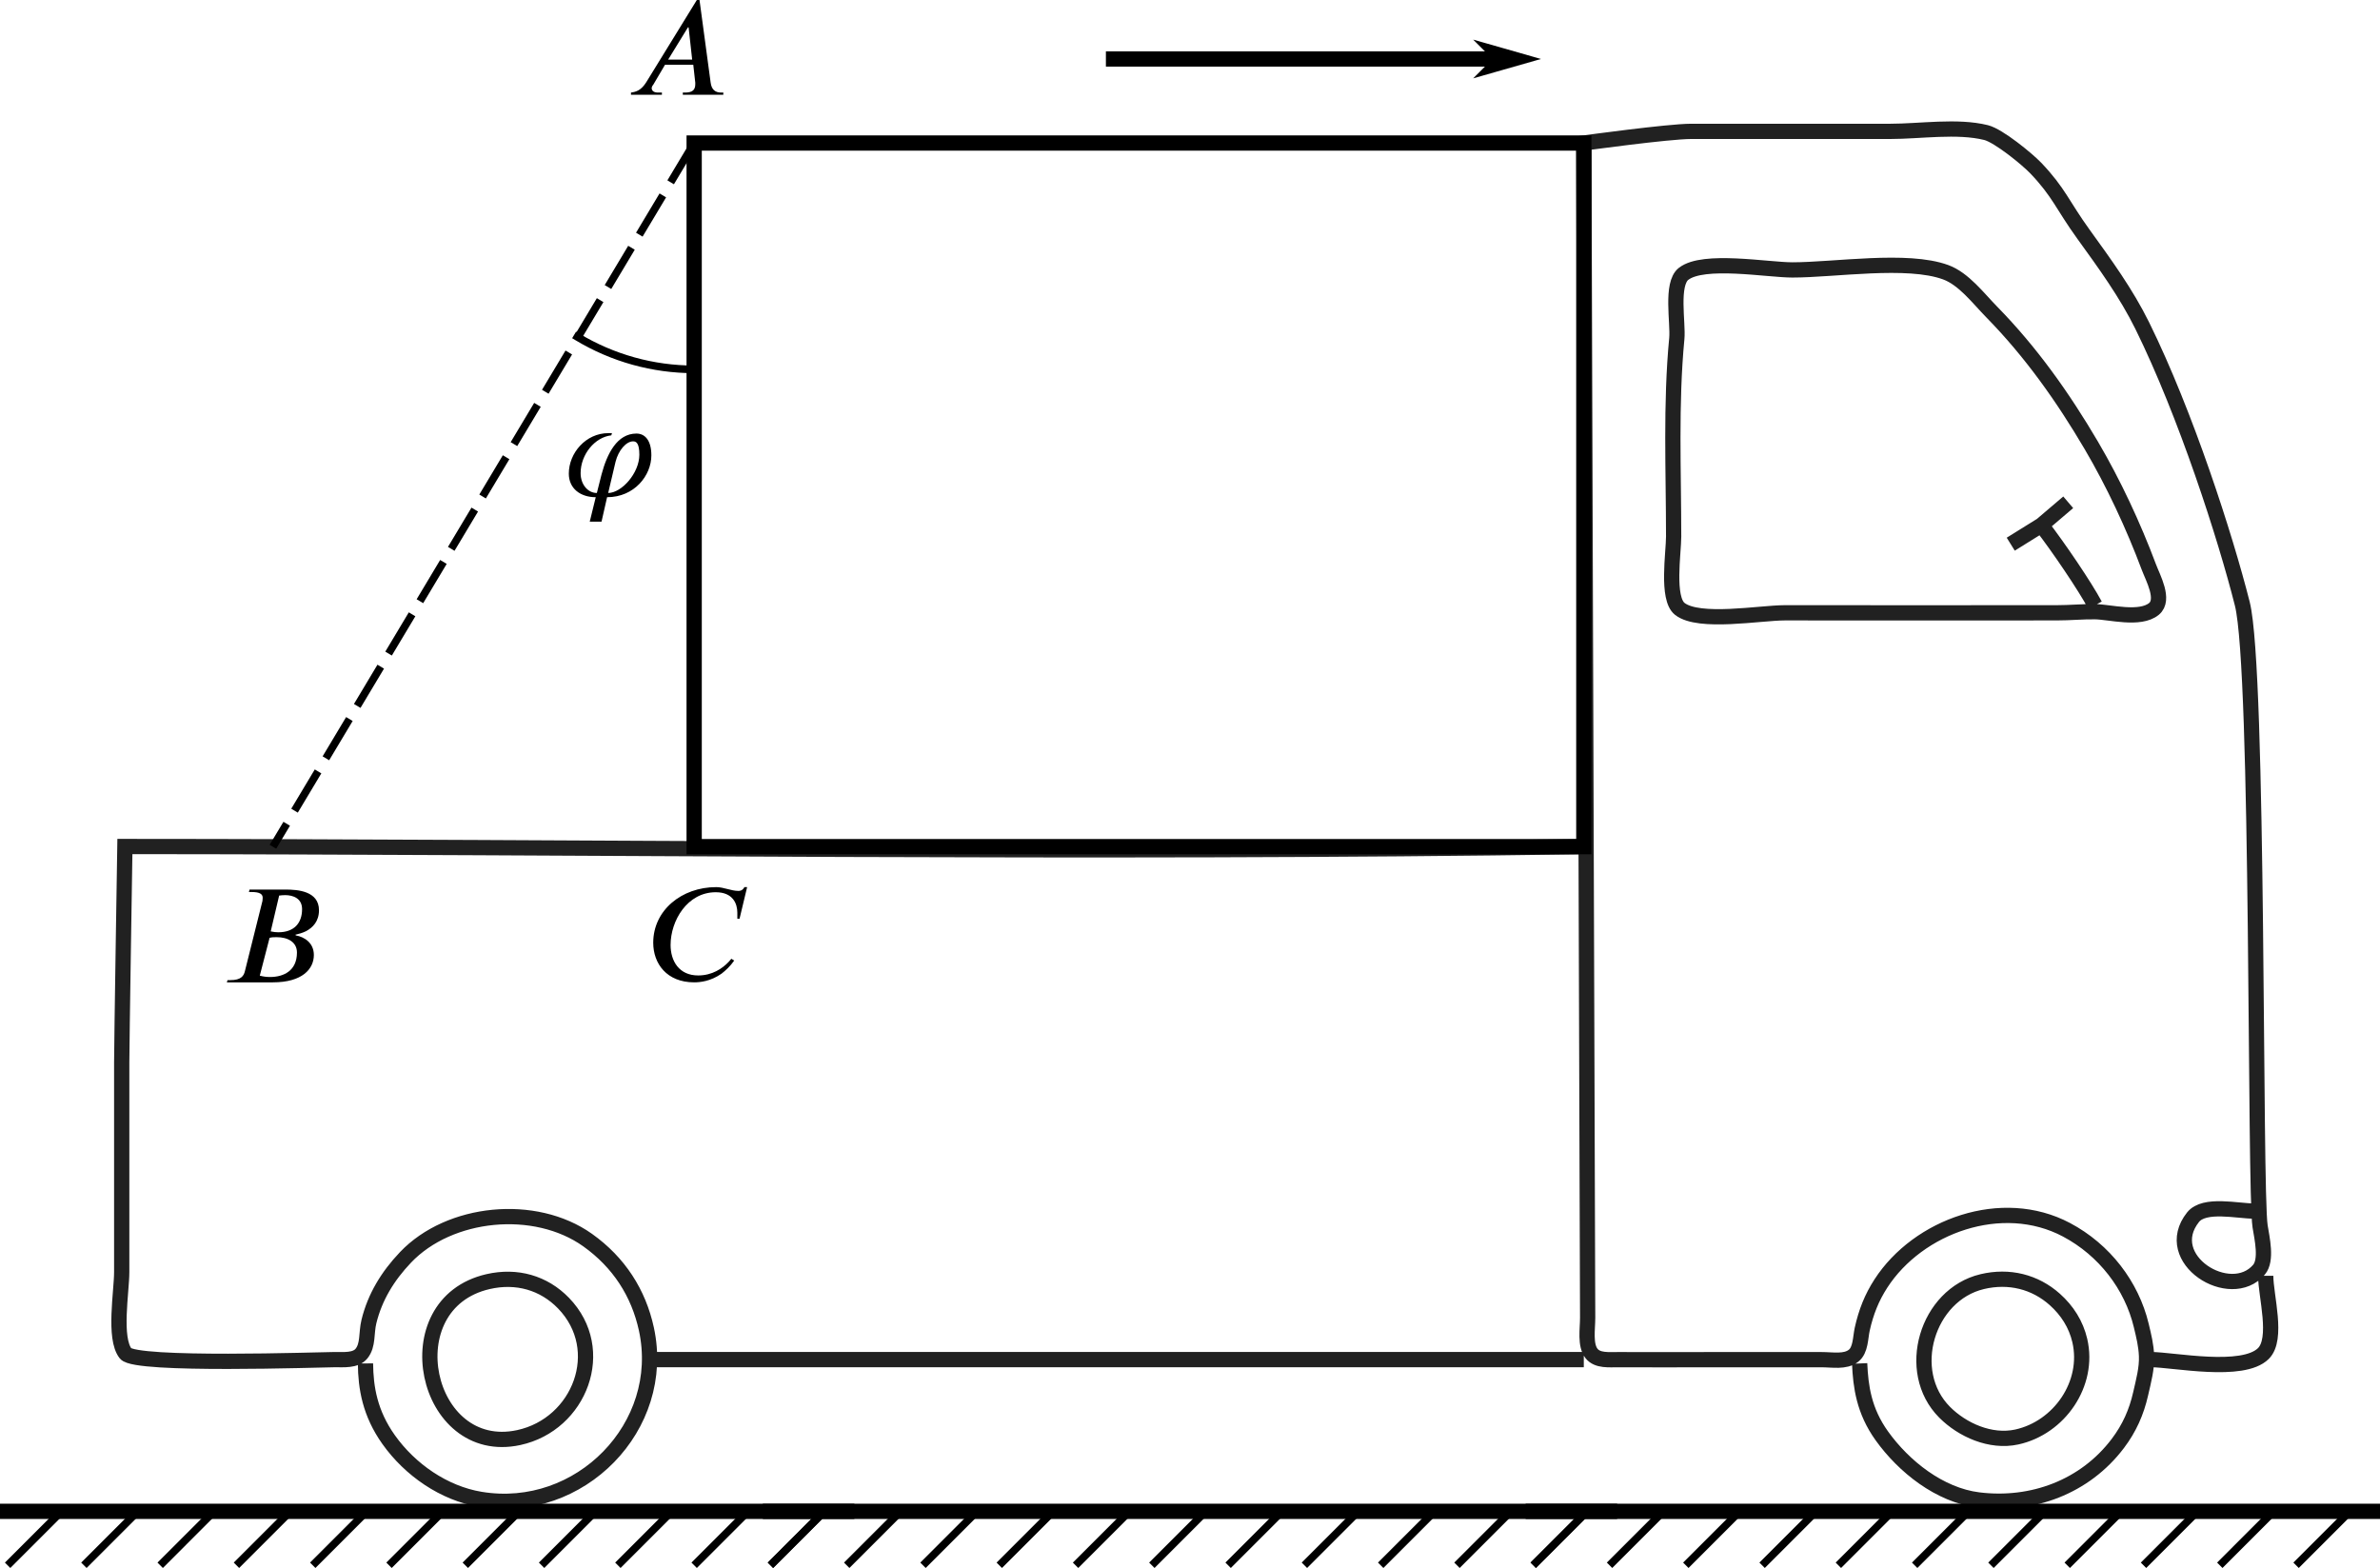
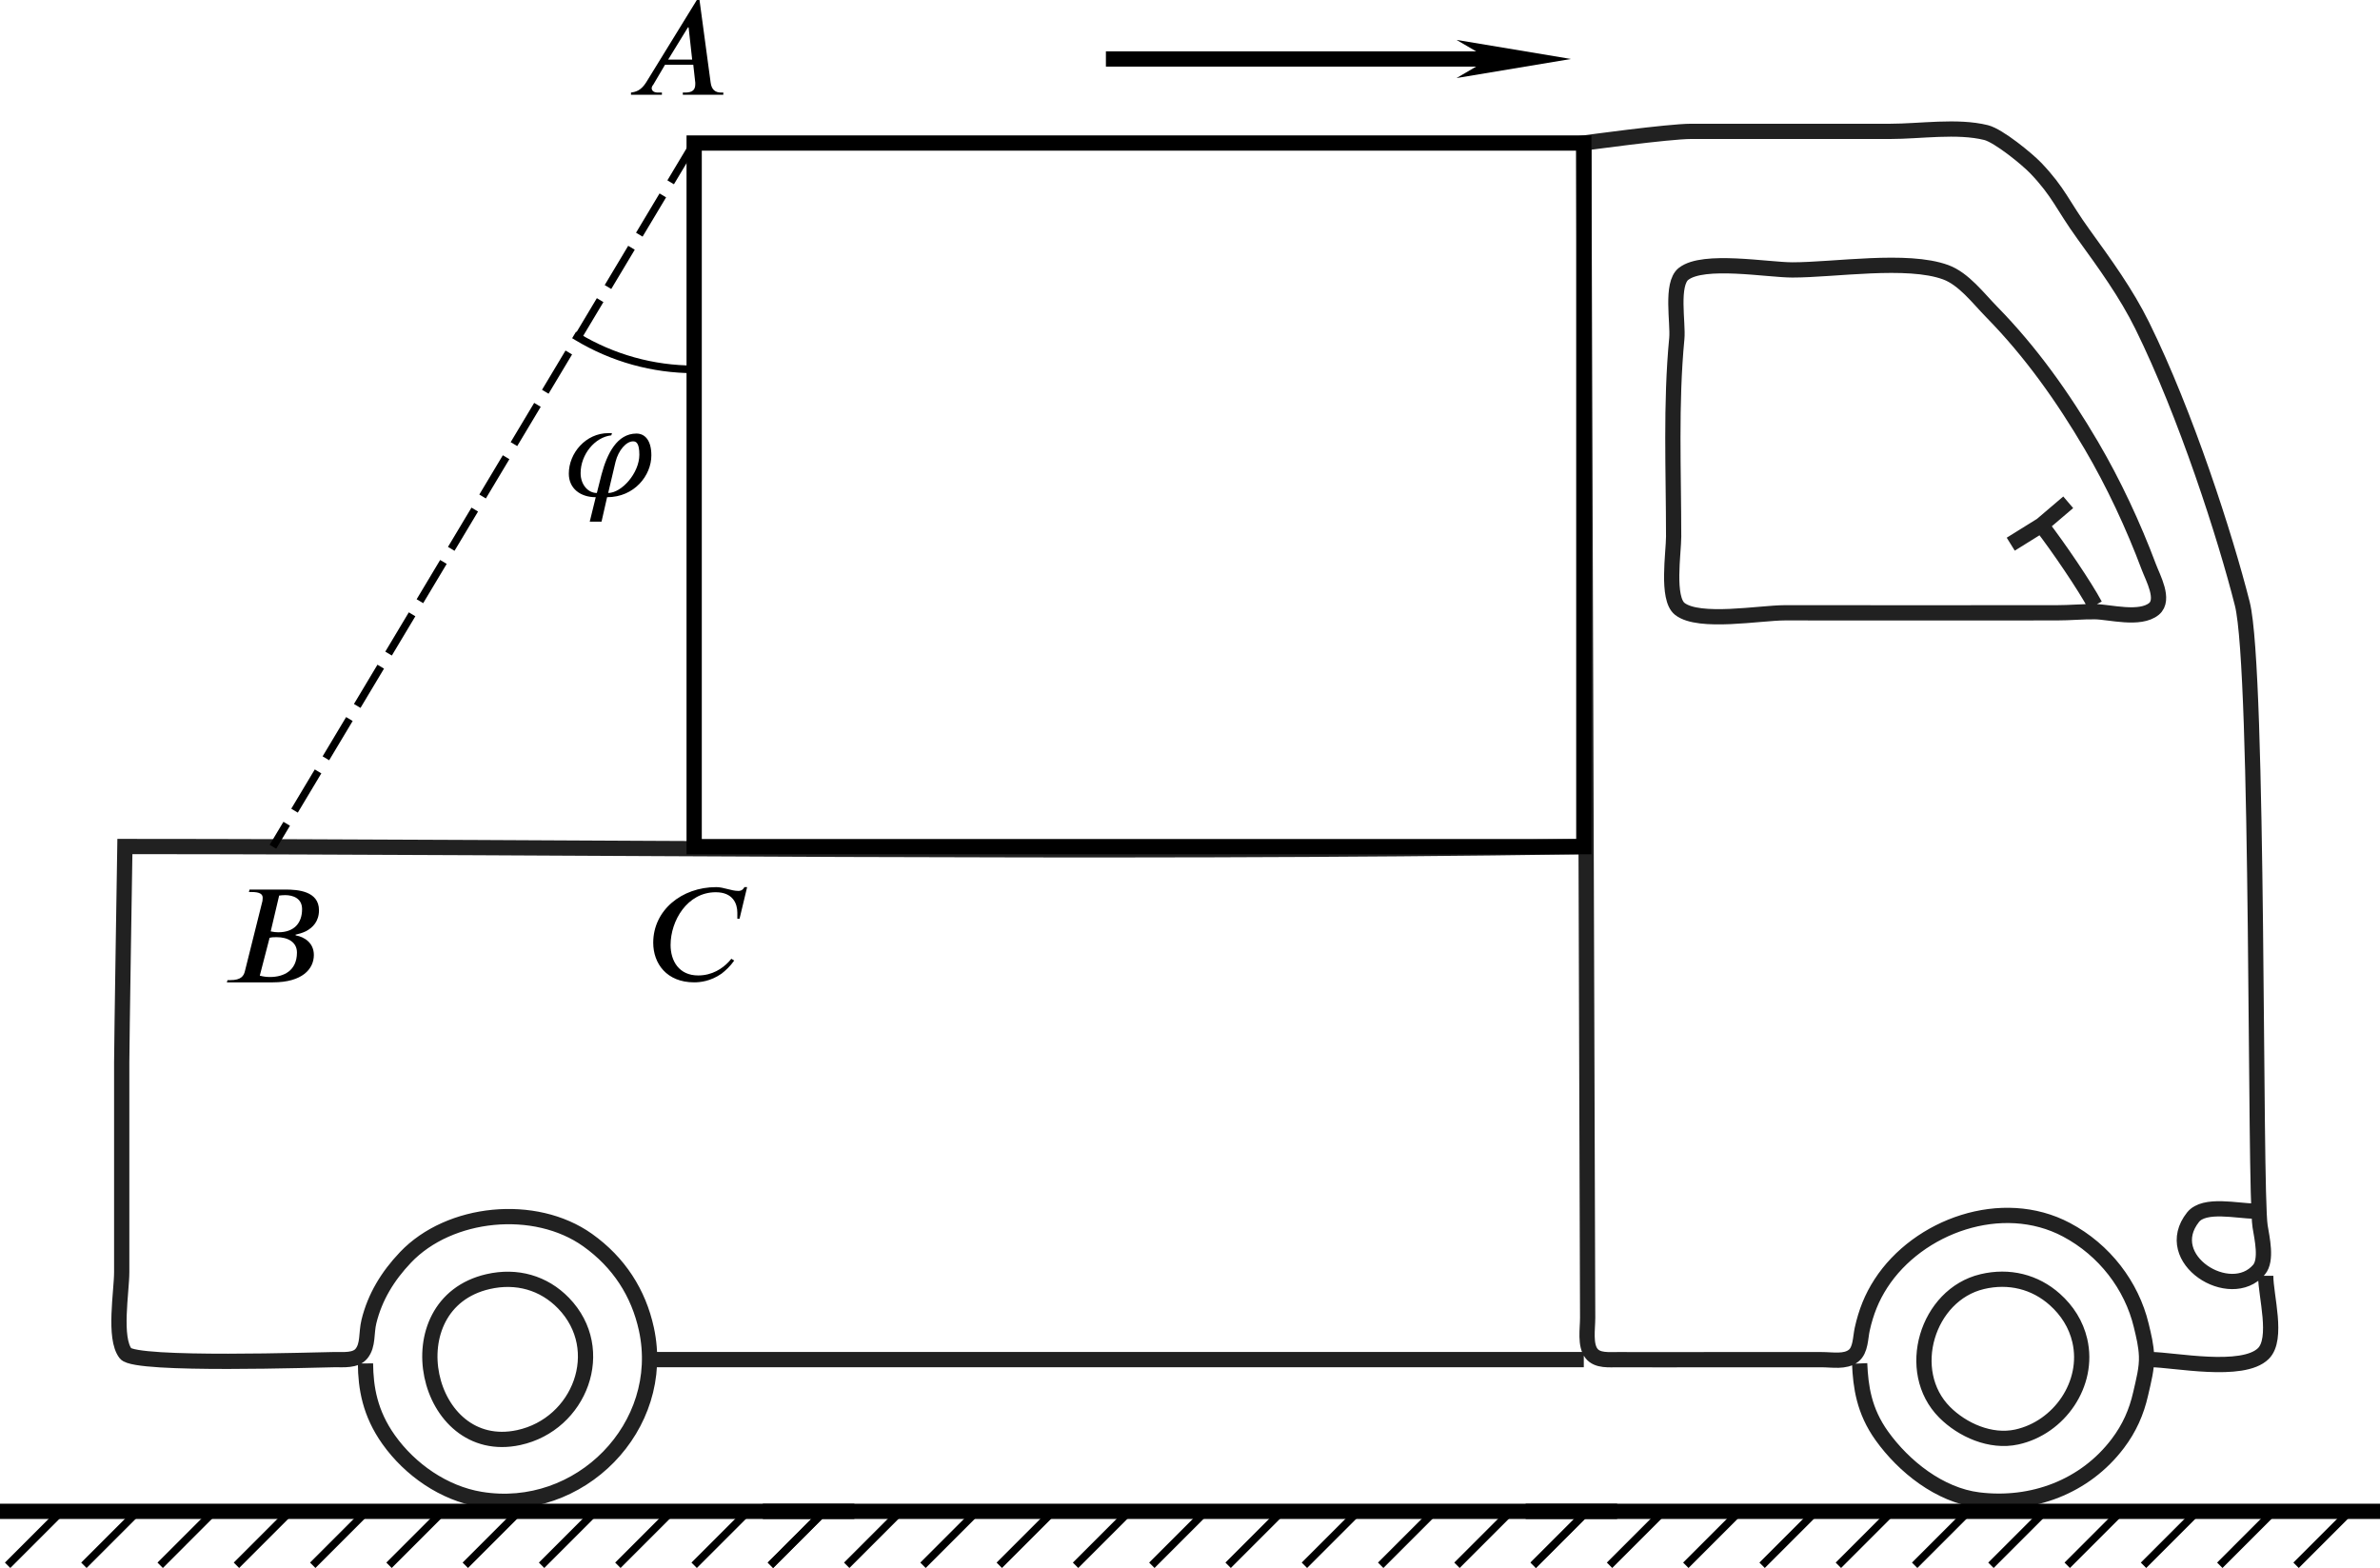
<svg xmlns="http://www.w3.org/2000/svg" version="1.1" id="svg4883" width="156" height="102.771" viewBox="0 0 156 102.771">
  <defs id="defs4887">
-     <marker style="overflow:visible" id="Arrow1Send" refX="0" refY="0" orient="auto">
-       <path transform="matrix(-0.2,0,0,-0.2,-1.2,0)" style="fill:#000000;fill-opacity:1;fill-rule:evenodd;stroke:#000000;stroke-width:1pt;stroke-opacity:1" d="M 0,0 5,-5 -12.5,0 5,5 Z" id="path2834" />
+     <marker markerWidth="7.5" markerHeight="2.5" refX="3.75" refY="1.25" orient="auto" id="marker2631">
+       <path style="fill:#000000;stroke-width:0px" d="M 0,0 7.5,1.25 0,2.5 2.143,1.25 0,0" id="path2429" />
    </marker>
-     <marker style="overflow:visible" id="Arrow1Lstart" refX="0" refY="0" orient="auto">
-       <path transform="matrix(0.8,0,0,0.8,10,0)" style="fill:#000000;fill-opacity:1;fill-rule:evenodd;stroke:#000000;stroke-width:1pt;stroke-opacity:1" d="M 0,0 5,-5 -12.5,0 5,5 Z" id="path2819" />
-     </marker>
-     <pattern id="EMFhbasepattern" patternUnits="userSpaceOnUse" width="6" height="6" x="0" y="0" />
-     <pattern id="EMFhbasepattern-6" patternUnits="userSpaceOnUse" width="6" height="6" x="0" y="0" />
-     <defs id="id-215c3a23-74c1-4935-b95a-b11fc250bb1e">
-       <g id="id-3ce018f0-aef6-4320-b5f7-452f620c5aff">
-         <symbol overflow="visible" id="id-256f8c93-551e-4609-aada-48a91fd7753d">
-           <path style="stroke:none;stroke-width:0" d="M 1.828,-0.672 H 0.656 V -6.156 H 1.828 Z M 2.5,0 V -6.812 H 0 V 0 Z m 0,0" id="id-3810a4ad-7212-41c1-8df6-d7a58bf3d409" />
-         </symbol>
-         <symbol overflow="visible" id="id-58e439d4-bdbf-4558-88da-9f15f8bd71ea">
-           <path style="stroke:none;stroke-width:0" d="m 4.641,-2.469 h -1.688 L 4.344,-4.734 H 4.391 Z M 6.828,0 V -0.156 H 6.672 C 6.25,-0.156 6,-0.375 5.938,-0.859 L 5.156,-6.656 H 4.969 L 1.422,-0.891 C 1.062,-0.312 0.703,-0.203 0.344,-0.156 V 0 h 2.172 v -0.156 h -0.281 c -0.266,0 -0.422,-0.109 -0.438,-0.297 0,-0.062 0.031,-0.172 0.109,-0.25 l 0.828,-1.406 H 4.719 l 0.125,1.125 c 0.016,0.078 0.016,0.156 0.016,0.219 0,0.391 -0.156,0.609 -0.719,0.609 H 3.984 V 0 Z m 0,0" id="id-32ce565e-463e-464f-9200-1ed8ae9e378d" />
-         </symbol>
-         <symbol overflow="visible" id="id-4cfda9e6-fee4-4640-b461-356974a3805b">
-           <path style="stroke:none;stroke-width:0" d="m 3.375,-3.125 c 0.141,-0.047 0.344,-0.047 0.5,-0.047 0.781,0 1.422,0.344 1.422,1.078 0,1.297 -0.953,1.719 -1.891,1.719 -0.266,0 -0.469,-0.031 -0.719,-0.094 z m 0.672,-2.969 c 0.125,-0.016 0.281,-0.031 0.422,-0.031 0.547,0 1.188,0.219 1.188,0.984 0,0.969 -0.547,1.625 -1.672,1.625 -0.141,0 -0.328,-0.016 -0.531,-0.062 z M 1.969,-6.516 1.922,-6.344 h 0.188 c 0.594,0 0.781,0.156 0.781,0.406 0,0.062 -0.016,0.172 -0.016,0.219 l -1.234,4.938 C 1.562,-0.453 1.375,-0.156 0.625,-0.156 H 0.422 L 0.375,0 h 3.234 c 2.062,0 2.875,-0.938 2.875,-1.922 0,-0.844 -0.656,-1.266 -1.266,-1.375 L 5.188,-3.344 c 0.203,-0.047 0.5,-0.125 0.75,-0.25 0.469,-0.25 0.906,-0.688 0.906,-1.469 0,-1.359 -1.516,-1.453 -2.359,-1.453 z m 0,0" id="id-dba7c6bf-acbb-4118-8f4d-c7522241b388" />
-         </symbol>
-         <symbol overflow="visible" id="id-e731d960-8d98-4fb2-90f6-3e95c28a17c9">
-           <path style="stroke:none;stroke-width:0" d="m 7.094,-6.562 h -0.188 c -0.141,0.25 -0.312,0.266 -0.422,0.266 -0.516,0 -1.031,-0.266 -1.562,-0.266 C 2.5,-6.562 0.5,-4.938 0.5,-2.656 0.5,-1.188 1.453,0.125 3.375,0.125 3.766,0.125 4.516,0.062 5.297,-0.484 5.578,-0.703 5.906,-1 6.188,-1.406 l -0.203,-0.125 C 5.938,-1.469 5.875,-1.406 5.812,-1.328 5.359,-0.844 4.641,-0.359 3.656,-0.359 2.312,-0.359 1.719,-1.375 1.719,-2.5 c 0,-1.703 1.172,-3.703 3.172,-3.703 1.203,0 1.516,0.797 1.516,1.438 0,0.25 0,0.344 0,0.422 H 6.562 Z m 0,0" id="id-328f24f3-e1cb-42bc-a0fd-827cbf80fc97" />
-         </symbol>
-         <symbol overflow="visible" id="id-b3e42199-9475-4865-8926-d68306447314">
-           <path style="stroke:none;stroke-width:0" d="m 3.781,-2.375 c 0.203,-0.812 0.75,-1.438 1.234,-1.438 0.219,0 0.438,0.125 0.438,0.938 0,1.297 -1.25,2.688 -2.188,2.688 z m -1.312,2.188 c -0.641,0 -1.141,-0.609 -1.141,-1.391 0,-1.312 1,-2.531 2.156,-2.656 l 0.047,-0.156 h -0.25 C 1.688,-4.391 0.5,-2.984 0.5,-1.547 0.5,-0.5 1.312,0.109 2.391,0.109 L 1.969,1.828 H 2.797 L 3.188,0.109 c 1.922,0 3.109,-1.531 3.109,-2.938 0,-1.078 -0.469,-1.531 -1.047,-1.531 -1.359,0 -2.062,1.406 -2.453,2.875 z m 0,0" id="id-69aae73c-0340-42e8-81ce-134a5e5dc646" />
-         </symbol>
-       </g>
-     </defs>
  </defs>
  <g id="g4891" transform="translate(-226.6132,-273.5462)">
    <path style="fill:none;stroke:#212121;stroke-width:1;stroke-miterlimit:4;stroke-dasharray:none" d="m 348.506,362.913 c 0.066,1.516 0.276,3.101 1.454,4.745 1.44,2.01 3.786,3.883 6.331,4.199 3.524,0.438 6.986,-0.854 9.138,-3.701 0.758,-1.003 1.22,-2.048 1.493,-3.245 0.196,-0.861 0.422,-1.686 0.388,-2.497 -0.029,-0.697 -0.173,-1.271 -0.347,-1.998 -0.629,-2.614 -2.41,-4.944 -4.896,-6.264 -4.234,-2.248 -9.732,-0.241 -12.166,3.517 -0.604,0.932 -0.977,1.877 -1.226,2.997 -0.123,0.554 -0.096,1.37 -0.57,1.741 -0.552,0.432 -1.37,0.256 -2.109,0.257 -2.42,10e-4 -4.86,0 -7.282,0 -1.991,0 -4.043,0.013 -6.027,-2.6e-4 -0.597,-0.004 -1.362,0.088 -1.751,-0.4 -0.444,-0.557 -0.258,-1.602 -0.258,-2.347 l -0.251,-76.995 c 0,0 5.552,-0.765 7.031,-0.765 h 13.057 c 1.945,0 4.39,-0.391 6.278,0.079 0.823,0.205 2.701,1.745 3.258,2.328 1.518,1.59 1.752,2.436 3.126,4.335 1.416,1.959 2.802,3.863 3.853,5.993 2.857,5.791 5.447,13.834 6.558,18.23 1.11,4.396 0.79,38.41 1.166,40.802 0.123,0.778 0.465,2.214 -0.075,2.846 -1.869,2.188 -6.503,-0.701 -4.319,-3.445 0.737,-0.925 2.914,-0.4 4.011,-0.4 m -37.402,-61.43 c 1.292,-1.018 5.492,-0.257 7.131,-0.257 2.772,0 7.524,-0.773 10.044,0.151 1.188,0.436 2.124,1.693 3.009,2.596 2.592,2.643 4.689,5.613 6.529,8.74 1.463,2.486 2.763,5.27 3.782,7.991 0.259,0.693 1.067,2.138 0.334,2.74 -0.916,0.753 -2.899,0.197 -3.862,0.184 -0.833,-0.011 -1.61,0.071 -2.511,0.072 -5.94,0.009 -11.888,0 -17.828,0 -1.601,0 -5.626,0.731 -6.88,-0.257 -0.877,-0.691 -0.403,-3.671 -0.403,-4.738 0,-4.318 -0.203,-8.69 0.208,-12.986 0.097,-1.014 -0.407,-3.567 0.445,-4.238 m -6.541,37.545 c -31.899,0.474 -65.797,0.001 -95.627,-0.008 0,0 -0.208,12.965 -0.208,14.153 v 13.735 c 0,1.297 -0.543,4.337 0.258,5.343 0.658,0.826 12.686,0.407 13.711,0.4 0.568,-0.004 1.363,0.083 1.751,-0.4 0.448,-0.557 0.297,-1.333 0.484,-2.097 0.393,-1.604 1.225,-2.97 2.395,-4.202 2.886,-3.036 8.493,-3.59 11.943,-1.133 2.051,1.461 3.337,3.466 3.85,5.834 1.379,6.368 -4.353,12.24 -10.881,11.156 -2.394,-0.398 -4.612,-1.939 -6.015,-3.914 -1.232,-1.734 -1.504,-3.402 -1.518,-4.994 m 111.608,-56.443 -1.758,1.498 c 1.115,1.442 2.857,4.01 3.515,5.244 m -5.524,-3.996 2.009,-1.249 m 14.703,49.201 c 0,1.322 0.824,4.121 -0.151,5.094 -1.354,1.349 -5.914,0.4 -7.382,0.4 m -108.985,-5.112 c 1.873,-0.431 3.649,0.075 4.946,1.412 2.956,3.05 1.073,7.944 -2.937,8.811 -6.174,1.334 -8.346,-8.766 -2.009,-10.223 m 97.936,5.9e-4 c 1.76,-0.417 3.462,0.009 4.76,1.169 0.81,0.724 1.388,1.628 1.636,2.694 0.657,2.833 -1.343,5.714 -4.136,6.322 -1.713,0.373 -3.563,-0.459 -4.724,-1.623 -2.672,-2.68 -1.154,-7.704 2.464,-8.561 m -87.139,5.111 h 6.78 14.564 39.68" id="path5470" />
    <rect style="fill:none;stroke:#000000;stroke-width:1;stroke-linecap:square;stroke-miterlimit:4;stroke-dasharray:none;stroke-dashoffset:0" id="rect5480" width="58.314" height="46.118" x="272.113" y="282.921" />
    <path style="fill:none;stroke:#000000;stroke-width:0.5;stroke-linecap:butt;stroke-linejoin:miter;stroke-miterlimit:4;stroke-dasharray:3, 1;stroke-dashoffset:0;stroke-opacity:1" d="m 272.113,282.921 -27.611,46.127" id="path5482" />
-     <path style="fill:none;stroke:#000000;stroke-width:1px;stroke-linecap:butt;stroke-linejoin:miter;stroke-opacity:1;marker-end:url(#Arrow1Send)" d="m 299.101,277.412 h 26.732" id="path5484" />
+     <path style="fill:none;stroke:#000000;stroke-width:1px;stroke-linecap:butt;stroke-linejoin:miter;stroke-opacity:1;marker-end:url(#marker2631)" d="m 299.101,277.412 h 26.732" id="path5484" />
    <path style="fill:none;stroke:#000000;stroke-width:0.5;stroke-linecap:square;stroke-miterlimit:4;stroke-dasharray:none;stroke-dashoffset:0" id="path5532" d="m 272.113,297.755 a 14.835,14.835 0 0 1 -7.655,-2.127" />
    <g id="g8290" transform="translate(36.93639,-153.8399)">
      <path style="fill:none;stroke:#000000;stroke-width:0.5;stroke-linecap:butt;stroke-linejoin:miter;stroke-miterlimit:4;stroke-dasharray:none;stroke-opacity:1" d="m 203.712,526.445 -3.536,3.536" id="path8266" />
      <path style="fill:none;stroke:#000000;stroke-width:0.5;stroke-linecap:butt;stroke-linejoin:miter;stroke-miterlimit:4;stroke-dasharray:none;stroke-opacity:1" d="m 208.712,526.445 -3.536,3.536" id="path8268" />
      <path style="fill:none;stroke:#000000;stroke-width:0.5;stroke-linecap:butt;stroke-linejoin:miter;stroke-miterlimit:4;stroke-dasharray:none;stroke-opacity:1" d="m 193.712,526.445 -3.536,3.536" id="path8270" />
      <path style="fill:none;stroke:#000000;stroke-width:0.5;stroke-linecap:butt;stroke-linejoin:miter;stroke-miterlimit:4;stroke-dasharray:none;stroke-opacity:1" d="m 198.712,526.445 -3.536,3.536" id="path8272" />
      <path style="fill:none;stroke:#000000;stroke-width:0.5;stroke-linecap:butt;stroke-linejoin:miter;stroke-miterlimit:4;stroke-dasharray:none;stroke-opacity:1" d="m 213.712,526.445 -3.536,3.536" id="path8274" />
      <path style="fill:none;stroke:#000000;stroke-width:0.5;stroke-linecap:butt;stroke-linejoin:miter;stroke-miterlimit:4;stroke-dasharray:none;stroke-opacity:1" d="m 218.712,526.445 -3.536,3.536" id="path8276" />
      <path style="fill:none;stroke:#000000;stroke-width:0.5;stroke-linecap:butt;stroke-linejoin:miter;stroke-miterlimit:4;stroke-dasharray:none;stroke-opacity:1" d="m 223.712,526.445 -3.536,3.536" id="path8278" />
      <path style="fill:none;stroke:#000000;stroke-width:0.5;stroke-linecap:butt;stroke-linejoin:miter;stroke-miterlimit:4;stroke-dasharray:none;stroke-opacity:1" d="m 233.712,526.445 -3.536,3.536" id="path8280" />
      <path style="fill:none;stroke:#000000;stroke-width:0.5;stroke-linecap:butt;stroke-linejoin:miter;stroke-miterlimit:4;stroke-dasharray:none;stroke-opacity:1" d="m 238.712,526.445 -3.536,3.536" id="path8282" />
      <path style="fill:none;stroke:#000000;stroke-width:0.5;stroke-linecap:butt;stroke-linejoin:miter;stroke-miterlimit:4;stroke-dasharray:none;stroke-opacity:1" d="m 228.712,526.445 -3.536,3.536" id="path8284" />
      <path style="fill:none;stroke:#000000;stroke-width:0.5;stroke-linecap:butt;stroke-linejoin:miter;stroke-miterlimit:4;stroke-dasharray:none;stroke-opacity:1" d="m 243.712,526.445 -3.536,3.536" id="path8286" />
      <path style="fill:none;stroke:#000000;stroke-width:1px;stroke-linecap:square;stroke-linejoin:miter;stroke-opacity:1" d="m 190.177,526.445 h 55" id="path8288" />
    </g>
    <g id="g8290-2" transform="translate(86.93639,-153.8399)">
      <path style="fill:none;stroke:#000000;stroke-width:0.5;stroke-linecap:butt;stroke-linejoin:miter;stroke-miterlimit:4;stroke-dasharray:none;stroke-opacity:1" d="m 203.712,526.445 -3.536,3.536" id="path8266-5" />
      <path style="fill:none;stroke:#000000;stroke-width:0.5;stroke-linecap:butt;stroke-linejoin:miter;stroke-miterlimit:4;stroke-dasharray:none;stroke-opacity:1" d="m 208.712,526.445 -3.536,3.536" id="path8268-2" />
      <path style="fill:none;stroke:#000000;stroke-width:0.5;stroke-linecap:butt;stroke-linejoin:miter;stroke-miterlimit:4;stroke-dasharray:none;stroke-opacity:1" d="m 193.712,526.445 -3.536,3.536" id="path8270-4" />
      <path style="fill:none;stroke:#000000;stroke-width:0.5;stroke-linecap:butt;stroke-linejoin:miter;stroke-miterlimit:4;stroke-dasharray:none;stroke-opacity:1" d="m 198.712,526.445 -3.536,3.536" id="path8272-8" />
      <path style="fill:none;stroke:#000000;stroke-width:0.5;stroke-linecap:butt;stroke-linejoin:miter;stroke-miterlimit:4;stroke-dasharray:none;stroke-opacity:1" d="m 213.712,526.445 -3.536,3.536" id="path8274-7" />
      <path style="fill:none;stroke:#000000;stroke-width:0.5;stroke-linecap:butt;stroke-linejoin:miter;stroke-miterlimit:4;stroke-dasharray:none;stroke-opacity:1" d="m 218.712,526.445 -3.536,3.536" id="path8276-9" />
      <path style="fill:none;stroke:#000000;stroke-width:0.5;stroke-linecap:butt;stroke-linejoin:miter;stroke-miterlimit:4;stroke-dasharray:none;stroke-opacity:1" d="m 223.712,526.445 -3.536,3.536" id="path8278-1" />
      <path style="fill:none;stroke:#000000;stroke-width:0.5;stroke-linecap:butt;stroke-linejoin:miter;stroke-miterlimit:4;stroke-dasharray:none;stroke-opacity:1" d="m 233.712,526.445 -3.536,3.536" id="path8280-5" />
      <path style="fill:none;stroke:#000000;stroke-width:0.5;stroke-linecap:butt;stroke-linejoin:miter;stroke-miterlimit:4;stroke-dasharray:none;stroke-opacity:1" d="m 238.712,526.445 -3.536,3.536" id="path8282-4" />
      <path style="fill:none;stroke:#000000;stroke-width:0.5;stroke-linecap:butt;stroke-linejoin:miter;stroke-miterlimit:4;stroke-dasharray:none;stroke-opacity:1" d="m 228.712,526.445 -3.536,3.536" id="path8284-8" />
      <path style="fill:none;stroke:#000000;stroke-width:0.5;stroke-linecap:butt;stroke-linejoin:miter;stroke-miterlimit:4;stroke-dasharray:none;stroke-opacity:1" d="m 243.712,526.445 -3.536,3.536" id="path8286-3" />
      <path style="fill:none;stroke:#000000;stroke-width:1px;stroke-linecap:square;stroke-linejoin:miter;stroke-opacity:1" d="m 190.177,526.445 h 55" id="path8288-5" />
    </g>
    <g id="g8290-22" transform="translate(136.9364,-153.8399)">
      <path style="fill:none;stroke:#000000;stroke-width:0.5;stroke-linecap:butt;stroke-linejoin:miter;stroke-miterlimit:4;stroke-dasharray:none;stroke-opacity:1" d="m 203.712,526.445 -3.536,3.536" id="path8266-3" />
      <path style="fill:none;stroke:#000000;stroke-width:0.5;stroke-linecap:butt;stroke-linejoin:miter;stroke-miterlimit:4;stroke-dasharray:none;stroke-opacity:1" d="m 208.712,526.445 -3.536,3.536" id="path8268-6" />
      <path style="fill:none;stroke:#000000;stroke-width:0.5;stroke-linecap:butt;stroke-linejoin:miter;stroke-miterlimit:4;stroke-dasharray:none;stroke-opacity:1" d="m 193.712,526.445 -3.536,3.536" id="path8270-8" />
      <path style="fill:none;stroke:#000000;stroke-width:0.5;stroke-linecap:butt;stroke-linejoin:miter;stroke-miterlimit:4;stroke-dasharray:none;stroke-opacity:1" d="m 198.712,526.445 -3.536,3.536" id="path8272-88" />
      <path style="fill:none;stroke:#000000;stroke-width:0.5;stroke-linecap:butt;stroke-linejoin:miter;stroke-miterlimit:4;stroke-dasharray:none;stroke-opacity:1" d="m 213.712,526.445 -3.536,3.536" id="path8274-5" />
      <path style="fill:none;stroke:#000000;stroke-width:0.5;stroke-linecap:butt;stroke-linejoin:miter;stroke-miterlimit:4;stroke-dasharray:none;stroke-opacity:1" d="m 218.712,526.445 -3.536,3.536" id="path8276-8" />
      <path style="fill:none;stroke:#000000;stroke-width:0.5;stroke-linecap:butt;stroke-linejoin:miter;stroke-miterlimit:4;stroke-dasharray:none;stroke-opacity:1" d="m 223.712,526.445 -3.536,3.536" id="path8278-0" />
      <path style="fill:none;stroke:#000000;stroke-width:0.5;stroke-linecap:butt;stroke-linejoin:miter;stroke-miterlimit:4;stroke-dasharray:none;stroke-opacity:1" d="m 233.712,526.445 -3.536,3.536" id="path8280-0" />
      <path style="fill:none;stroke:#000000;stroke-width:0.5;stroke-linecap:butt;stroke-linejoin:miter;stroke-miterlimit:4;stroke-dasharray:none;stroke-opacity:1" d="m 238.712,526.445 -3.536,3.536" id="path8282-2" />
      <path style="fill:none;stroke:#000000;stroke-width:0.5;stroke-linecap:butt;stroke-linejoin:miter;stroke-miterlimit:4;stroke-dasharray:none;stroke-opacity:1" d="m 228.712,526.445 -3.536,3.536" id="path8284-3" />
      <path style="fill:none;stroke:#000000;stroke-width:0.5;stroke-linecap:butt;stroke-linejoin:miter;stroke-miterlimit:4;stroke-dasharray:none;stroke-opacity:1" d="m 243.712,526.445 -3.536,3.536" id="path8286-0" />
      <path style="fill:none;stroke:#000000;stroke-width:1px;stroke-linecap:square;stroke-linejoin:miter;stroke-opacity:1" d="m 190.177,526.445 h 55" id="path8288-6" />
    </g>
    <g style="fill:#000000;fill-opacity:1" id="id-c694ca9c-a78c-4374-94b9-4cb036f903ce" transform="matrix(0.933331,0,0,0.933331,128.8532,153.9783)">
      <g transform="translate(148.712,134.765)" id="g1297">
        <path style="stroke:none;stroke-width:0" d="m 4.641,-2.469 h -1.688 L 4.344,-4.734 H 4.391 Z M 6.828,0 V -0.156 H 6.672 C 6.25,-0.156 6,-0.375 5.938,-0.859 L 5.156,-6.656 H 4.969 L 1.422,-0.891 C 1.062,-0.312 0.703,-0.203 0.344,-0.156 V 0 h 2.172 v -0.156 h -0.281 c -0.266,0 -0.422,-0.109 -0.438,-0.297 0,-0.062 0.031,-0.172 0.109,-0.25 l 0.828,-1.406 H 4.719 l 0.125,1.125 c 0.016,0.078 0.016,0.156 0.016,0.219 0,0.391 -0.156,0.609 -0.719,0.609 H 3.984 V 0 Z m 0,0" id="id-46ec99e3-efcb-4b12-b6bd-1bd9e6a3e9f5" />
      </g>
    </g>
    <g style="fill:#000000;fill-opacity:1" id="id-0bab89b9-1a8f-4eb1-8f0e-53105e65f018" transform="matrix(0.933331,0,0,0.933331,92.57238,212.1524)">
      <g transform="translate(159.173,134.765)" id="g1301">
        <path style="stroke:none;stroke-width:0" d="m 3.375,-3.125 c 0.141,-0.047 0.344,-0.047 0.5,-0.047 0.781,0 1.422,0.344 1.422,1.078 0,1.297 -0.953,1.719 -1.891,1.719 -0.266,0 -0.469,-0.031 -0.719,-0.094 z m 0.672,-2.969 c 0.125,-0.016 0.281,-0.031 0.422,-0.031 0.547,0 1.188,0.219 1.188,0.984 0,0.969 -0.547,1.625 -1.672,1.625 -0.141,0 -0.328,-0.016 -0.531,-0.062 z M 1.969,-6.516 1.922,-6.344 h 0.188 c 0.594,0 0.781,0.156 0.781,0.406 0,0.062 -0.016,0.172 -0.016,0.219 l -1.234,4.938 C 1.562,-0.453 1.375,-0.156 0.625,-0.156 H 0.422 L 0.375,0 h 3.234 c 2.062,0 2.875,-0.938 2.875,-1.922 0,-0.844 -0.656,-1.266 -1.266,-1.375 L 5.188,-3.344 c 0.203,-0.047 0.5,-0.125 0.75,-0.25 0.469,-0.25 0.906,-0.688 0.906,-1.469 0,-1.359 -1.516,-1.453 -2.359,-1.453 z m 0,0" id="id-c6869bf7-f9dc-4ba8-953e-9c25032ff927" />
      </g>
    </g>
    <g style="fill:#000000;fill-opacity:1" id="id-9265c47c-0f2b-46b4-b27c-5676643413bc" transform="matrix(0.933331,0,0,0.933331,110.4621,212.0358)">
      <g transform="translate(169.823,134.765)" id="g1305">
        <path style="stroke:none;stroke-width:0" d="m 7.094,-6.562 h -0.188 c -0.141,0.25 -0.312,0.266 -0.422,0.266 -0.516,0 -1.031,-0.266 -1.562,-0.266 C 2.5,-6.562 0.5,-4.938 0.5,-2.656 0.5,-1.188 1.453,0.125 3.375,0.125 3.766,0.125 4.516,0.062 5.297,-0.484 5.578,-0.703 5.906,-1 6.188,-1.406 l -0.203,-0.125 C 5.938,-1.469 5.875,-1.406 5.812,-1.328 5.359,-0.844 4.641,-0.359 3.656,-0.359 2.312,-0.359 1.719,-1.375 1.719,-2.5 c 0,-1.703 1.172,-3.703 3.172,-3.703 1.203,0 1.516,0.797 1.516,1.438 0,0.25 0,0.344 0,0.422 H 6.562 Z m 0,0" id="id-b94eee38-f32e-4a34-b34b-3b187a27653d" />
      </g>
    </g>
    <g style="fill:#000000;fill-opacity:1" id="id-925ac766-3446-440a-bf49-3d8d729513b9" transform="matrix(0.933331,0,0,0.933331,94.85027,180.2522)">
      <g transform="translate(180.622,134.765)" id="g1309">
        <path style="stroke:none;stroke-width:0" d="m 3.781,-2.375 c 0.203,-0.812 0.75,-1.438 1.234,-1.438 0.219,0 0.438,0.125 0.438,0.938 0,1.297 -1.25,2.688 -2.188,2.688 z m -1.312,2.188 c -0.641,0 -1.141,-0.609 -1.141,-1.391 0,-1.312 1,-2.531 2.156,-2.656 l 0.047,-0.156 h -0.25 C 1.688,-4.391 0.5,-2.984 0.5,-1.547 0.5,-0.5 1.312,0.109 2.391,0.109 L 1.969,1.828 H 2.797 L 3.188,0.109 c 1.922,0 3.109,-1.531 3.109,-2.938 0,-1.078 -0.469,-1.531 -1.047,-1.531 -1.359,0 -2.062,1.406 -2.453,2.875 z m 0,0" id="id-2ba377cb-f9a1-46fb-8b62-c002b2f6d307" />
      </g>
    </g>
  </g>
</svg>
